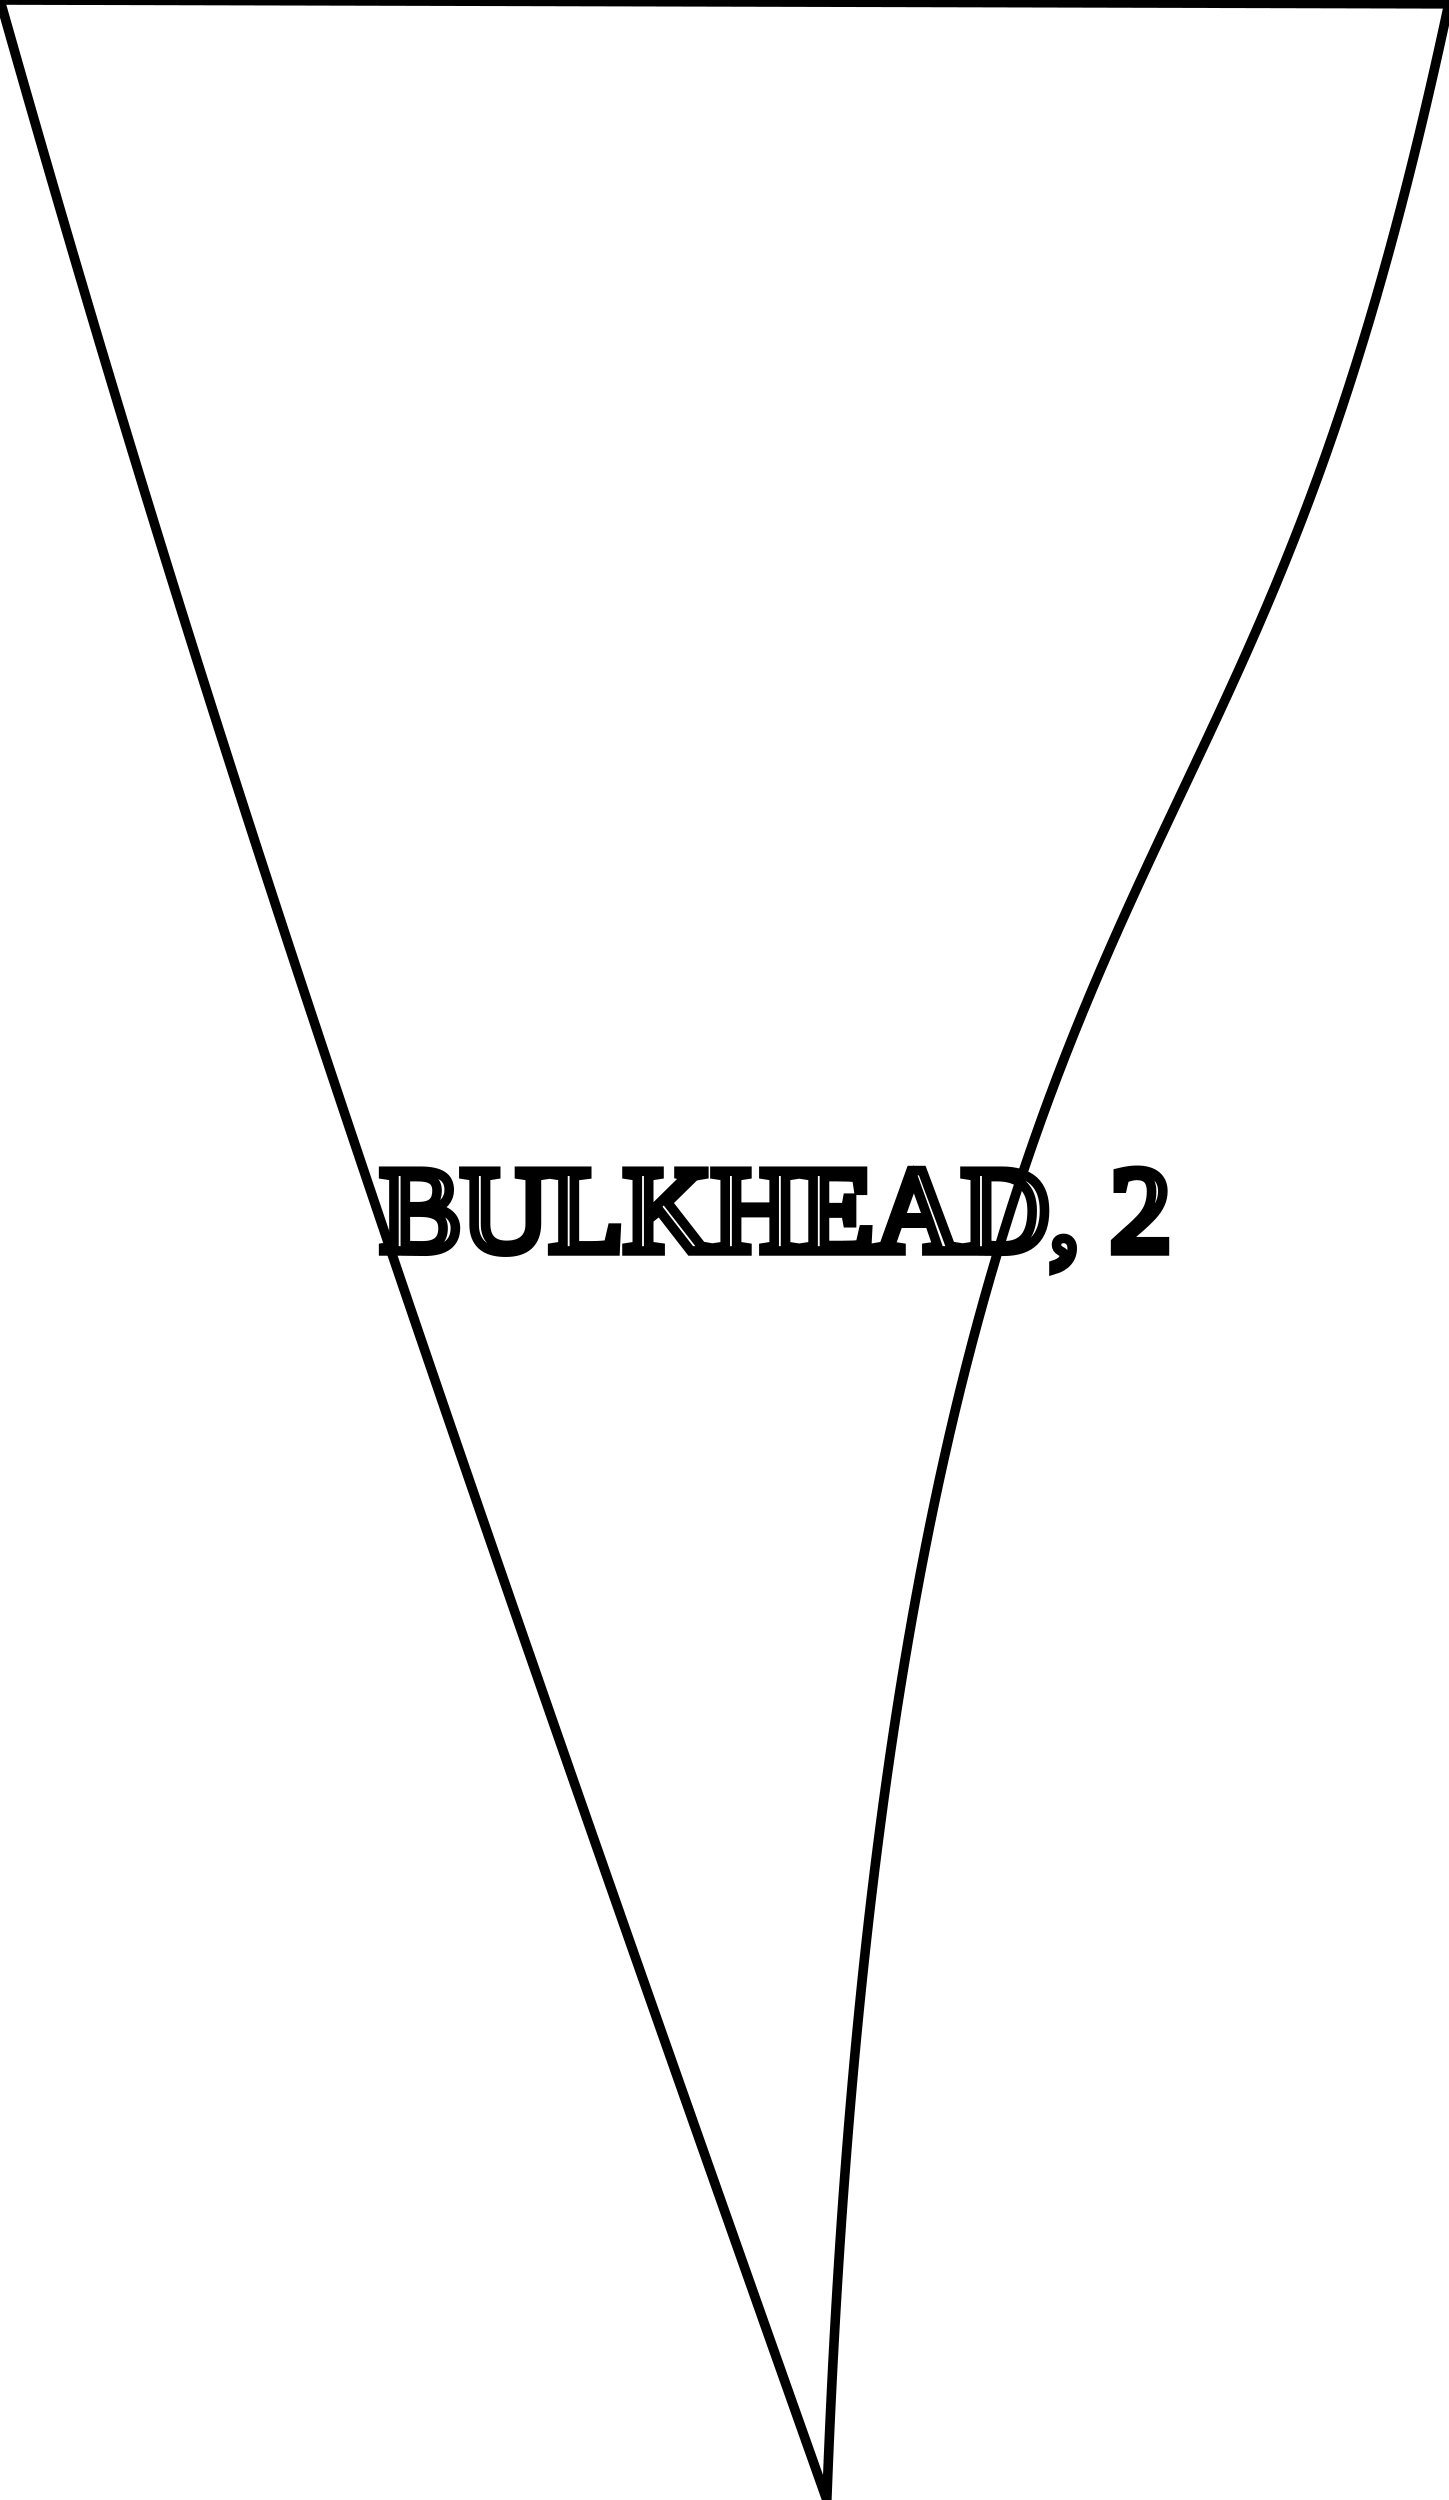
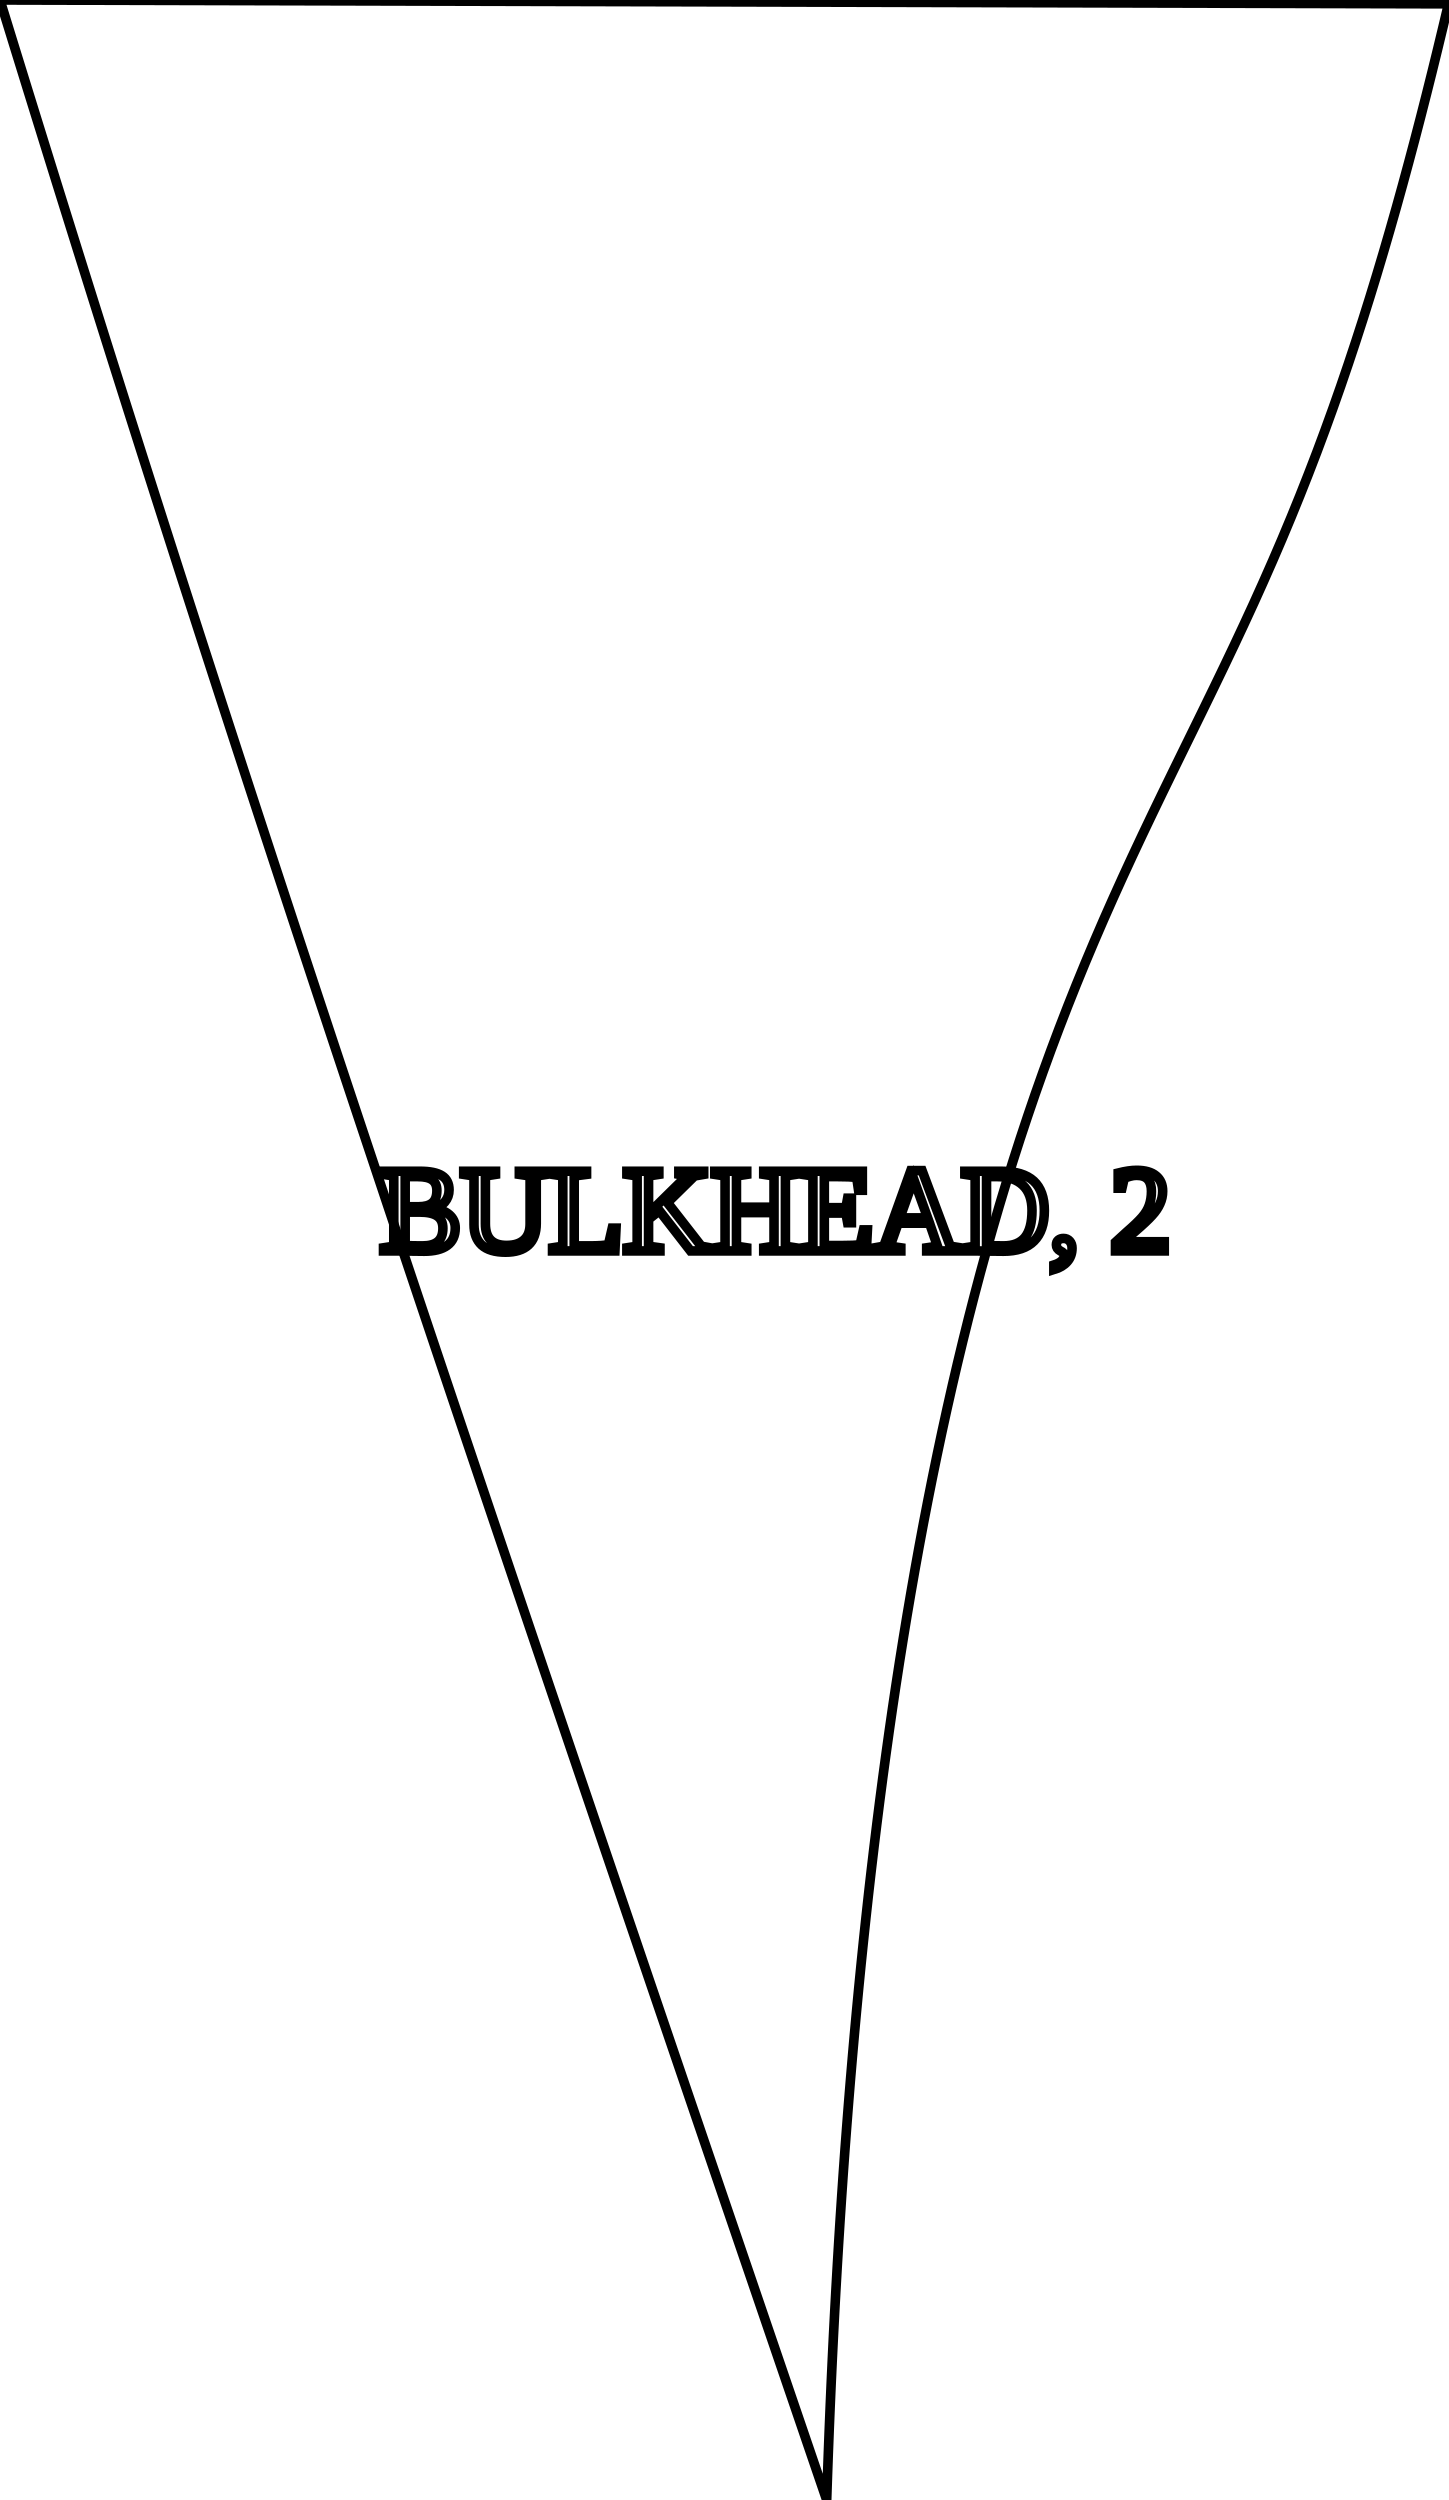
- <svg xmlns="http://www.w3.org/2000/svg" width="142.868" height="246.534" viewBox="0 0 142.868 246.534">
+ <svg xmlns="http://www.w3.org/2000/svg" width="142.84" height="246.533" viewBox="0 0 142.84 246.533">
  <g id="svgGroup" stroke-linecap="round" fill-rule="evenodd" font-size="9pt" stroke="#000" stroke-width="0.25mm" fill="none" style="stroke:#000;stroke-width:0.25mm;fill:none">
-     <path d="M 81.536 246.534 L 81.625 244.232 L 81.719 241.929 L 81.819 239.628 L 81.925 237.326 L 82.037 235.024 L 82.154 232.723 L 82.278 230.423 L 82.407 228.122 L 82.543 225.822 L 82.686 223.522 L 82.835 221.223 L 82.991 218.924 L 83.153 216.626 L 83.323 214.328 L 83.499 212.031 L 83.683 209.734 L 83.875 207.438 L 84.074 205.143 L 84.28 202.848 L 84.495 200.554 L 84.718 198.26 L 84.949 195.968 L 85.189 193.676 L 85.438 191.386 L 85.695 189.096 L 85.962 186.808 L 86.238 184.52 L 86.524 182.234 L 86.82 179.949 L 87.125 177.665 L 87.442 175.383 L 87.769 173.102 L 88.107 170.823 L 88.456 168.545 L 88.817 166.27 L 89.19 163.996 L 89.575 161.724 L 89.972 159.455 L 90.383 157.188 L 90.806 154.923 L 91.244 152.661 L 91.695 150.401 L 92.161 148.145 L 92.641 145.891 L 93.137 143.641 L 93.649 141.395 L 94.176 139.152 L 94.72 136.913 L 95.281 134.678 L 95.859 132.448 L 96.455 130.222 L 97.069 128.001 L 97.701 125.786 L 98.352 123.575 L 99.023 121.371 L 99.713 119.173 L 100.423 116.981 L 101.152 114.795 L 101.902 112.617 L 102.672 110.445 L 103.462 108.281 L 104.272 106.124 L 105.102 103.974 L 105.951 101.832 L 106.819 99.698 L 107.705 97.571 L 108.608 95.451 L 109.527 93.338 L 110.461 91.232 L 111.408 89.131 L 112.366 87.036 L 113.335 84.945 L 114.31 82.858 L 115.292 80.774 L 116.276 78.69 L 117.261 76.608 L 118.245 74.524 L 119.225 72.438 L 120.198 70.35 L 121.162 68.258 L 122.116 66.16 L 123.057 64.057 L 123.984 61.948 L 124.895 59.831 L 125.789 57.708 L 126.664 55.576 L 127.521 53.438 L 128.359 51.291 L 129.177 49.137 L 129.975 46.976 L 130.753 44.807 L 131.511 42.631 L 132.25 40.449 L 132.971 38.26 L 133.672 36.066 L 134.356 33.865 L 135.022 31.66 L 135.672 29.449 L 136.305 27.234 L 136.923 25.014 L 137.526 22.791 L 138.115 20.563 L 138.69 18.332 L 139.252 16.097 L 139.802 13.86 L 140.34 11.619 L 140.866 9.376 L 141.382 7.131 L 141.887 4.883 L 142.382 2.632 L 142.868 0.38 L 0 0 L 0.638 2.251 L 1.278 4.502 L 1.92 6.752 L 2.564 9.001 L 3.21 11.25 L 3.858 13.498 L 4.508 15.746 L 5.16 17.993 L 5.814 20.24 L 6.471 22.486 L 7.129 24.731 L 7.79 26.975 L 8.454 29.219 L 9.119 31.462 L 9.787 33.705 L 10.458 35.946 L 11.131 38.187 L 11.806 40.427 L 12.484 42.667 L 13.164 44.906 L 13.847 47.144 L 14.532 49.381 L 15.22 51.617 L 15.91 53.853 L 16.602 56.088 L 17.297 58.322 L 17.995 60.556 L 18.695 62.788 L 19.397 65.02 L 20.102 67.252 L 20.809 69.482 L 21.518 71.712 L 22.23 73.941 L 22.943 76.169 L 23.659 78.397 L 24.378 80.623 L 25.098 82.85 L 25.82 85.075 L 26.545 87.3 L 27.271 89.524 L 27.999 91.748 L 28.729 93.971 L 29.461 96.193 L 30.195 98.415 L 30.931 100.636 L 31.668 102.857 L 32.406 105.077 L 33.147 107.296 L 33.889 109.516 L 34.632 111.734 L 35.377 113.952 L 36.123 116.17 L 36.871 118.387 L 37.62 120.604 L 38.37 122.82 L 39.121 125.036 L 39.874 127.251 L 40.628 129.466 L 41.383 131.681 L 42.139 133.895 L 42.896 136.109 L 43.654 138.323 L 44.412 140.536 L 45.172 142.749 L 45.933 144.962 L 46.695 147.174 L 47.457 149.386 L 48.221 151.598 L 48.985 153.81 L 49.75 156.021 L 50.515 158.232 L 51.281 160.443 L 52.048 162.653 L 52.816 164.864 L 53.584 167.074 L 54.353 169.284 L 55.123 171.493 L 55.893 173.703 L 56.664 175.912 L 57.435 178.121 L 58.206 180.33 L 58.979 182.539 L 59.751 184.747 L 60.525 186.956 L 61.298 189.164 L 62.072 191.372 L 62.847 193.58 L 63.622 195.787 L 64.397 197.995 L 65.173 200.203 L 65.949 202.41 L 66.726 204.617 L 67.502 206.824 L 68.28 209.031 L 69.057 211.238 L 69.835 213.445 L 70.613 215.651 L 71.392 217.858 L 72.17 220.064 L 72.949 222.271 L 73.729 224.477 L 74.508 226.683 L 75.288 228.889 L 76.068 231.095 L 76.849 233.301 L 77.629 235.506 L 78.41 237.712 L 79.191 239.918 L 79.973 242.123 L 80.754 244.329 L 81.536 246.534 Z" vector-effect="non-scaling-stroke" />
+     <path d="M 81.523 246.533 L 81.6 244.229 L 81.683 241.924 L 81.771 239.62 L 81.866 237.316 L 81.966 235.013 L 82.073 232.71 L 82.186 230.407 L 82.305 228.104 L 82.431 225.802 L 82.563 223.5 L 82.702 221.198 L 82.847 218.897 L 82.999 216.597 L 83.158 214.296 L 83.324 211.997 L 83.498 209.697 L 83.678 207.399 L 83.866 205.101 L 84.062 202.803 L 84.265 200.506 L 84.476 198.21 L 84.695 195.915 L 84.922 193.621 L 85.158 191.327 L 85.402 189.034 L 85.654 186.742 L 85.916 184.452 L 86.187 182.162 L 86.467 179.873 L 86.756 177.586 L 87.055 175.299 L 87.365 173.014 L 87.684 170.731 L 88.013 168.449 L 88.354 166.169 L 88.705 163.89 L 89.068 161.613 L 89.442 159.337 L 89.828 157.064 L 90.226 154.793 L 90.636 152.524 L 91.059 150.258 L 91.496 147.994 L 91.946 145.732 L 92.41 143.474 L 92.888 141.218 L 93.381 138.966 L 93.889 136.717 L 94.413 134.471 L 94.953 132.23 L 95.509 129.992 L 96.082 127.759 L 96.673 125.53 L 97.282 123.306 L 97.909 121.087 L 98.554 118.874 L 99.219 116.666 L 99.904 114.464 L 100.609 112.269 L 101.335 110.081 L 102.081 107.899 L 102.849 105.725 L 103.638 103.558 L 104.448 101.4 L 105.28 99.249 L 106.133 97.107 L 107.007 94.973 L 107.901 92.848 L 108.815 90.731 L 109.748 88.623 L 110.698 86.522 L 111.664 84.428 L 112.644 82.341 L 113.636 80.26 L 114.638 78.183 L 115.647 76.11 L 116.66 74.039 L 117.675 71.969 L 118.689 69.897 L 119.698 67.824 L 120.7 65.748 L 121.691 63.666 L 122.67 61.578 L 123.635 59.484 L 124.582 57.382 L 125.512 55.272 L 126.422 53.153 L 127.311 51.026 L 128.18 48.89 L 129.027 46.746 L 129.854 44.594 L 130.659 42.433 L 131.444 40.265 L 132.209 38.09 L 132.954 35.908 L 133.681 33.72 L 134.39 31.526 L 135.081 29.326 L 135.756 27.122 L 136.416 24.912 L 137.06 22.698 L 137.691 20.481 L 138.308 18.259 L 138.912 16.034 L 139.505 13.806 L 140.086 11.574 L 140.656 9.34 L 141.216 7.104 L 141.766 4.864 L 142.307 2.623 L 142.84 0.38 L 0 0 L 0.689 2.236 L 1.378 4.471 L 2.069 6.706 L 2.76 8.941 L 3.453 11.176 L 4.146 13.41 L 4.84 15.644 L 5.535 17.878 L 6.232 20.111 L 6.929 22.344 L 7.627 24.577 L 8.327 26.81 L 9.027 29.042 L 9.729 31.273 L 10.431 33.505 L 11.135 35.736 L 11.84 37.966 L 12.546 40.197 L 13.254 42.427 L 13.962 44.656 L 14.672 46.885 L 15.383 49.114 L 16.095 51.342 L 16.808 53.571 L 17.522 55.798 L 18.238 58.025 L 18.955 60.252 L 19.673 62.479 L 20.392 64.705 L 21.112 66.931 L 21.833 69.156 L 22.556 71.381 L 23.279 73.606 L 24.004 75.83 L 24.729 78.054 L 25.456 80.278 L 26.184 82.501 L 26.913 84.724 L 27.642 86.947 L 28.373 89.169 L 29.104 91.392 L 29.837 93.613 L 30.57 95.835 L 31.304 98.056 L 32.04 100.277 L 32.775 102.498 L 33.512 104.718 L 34.249 106.938 L 34.987 109.158 L 35.726 111.378 L 36.466 113.597 L 37.206 115.816 L 37.947 118.035 L 38.688 120.254 L 39.43 122.473 L 40.173 124.691 L 40.916 126.909 L 41.66 129.127 L 42.404 131.345 L 43.149 133.563 L 43.894 135.781 L 44.64 137.998 L 45.386 140.215 L 46.133 142.432 L 46.88 144.649 L 47.627 146.866 L 48.375 149.083 L 49.123 151.299 L 49.872 153.516 L 50.62 155.732 L 51.37 157.948 L 52.119 160.164 L 52.869 162.38 L 53.619 164.596 L 54.37 166.812 L 55.121 169.027 L 55.872 171.243 L 56.623 173.458 L 57.375 175.674 L 58.127 177.889 L 58.879 180.104 L 59.631 182.319 L 60.384 184.534 L 61.136 186.749 L 61.889 188.964 L 62.643 191.179 L 63.396 193.394 L 64.149 195.609 L 64.903 197.823 L 65.657 200.038 L 66.411 202.252 L 67.166 204.467 L 67.92 206.681 L 68.675 208.896 L 69.429 211.11 L 70.184 213.324 L 70.939 215.538 L 71.694 217.753 L 72.45 219.967 L 73.205 222.181 L 73.961 224.395 L 74.716 226.609 L 75.472 228.823 L 76.228 231.037 L 76.984 233.25 L 77.74 235.464 L 78.497 237.678 L 79.253 239.892 L 80.009 242.106 L 80.766 244.319 L 81.523 246.533 Z" vector-effect="non-scaling-stroke" />
    <g id="captions">
-       <text alignment-baseline="middle" text-anchor="middle" transform="rotate(0,76.485,123.362)" x="76.485" y="123.362">BULKHEAD, 2</text>
+       <text alignment-baseline="middle" text-anchor="middle" transform="rotate(0,76.471,123.361)" x="76.471" y="123.361">BULKHEAD, 2</text>
    </g>
  </g>
</svg>
